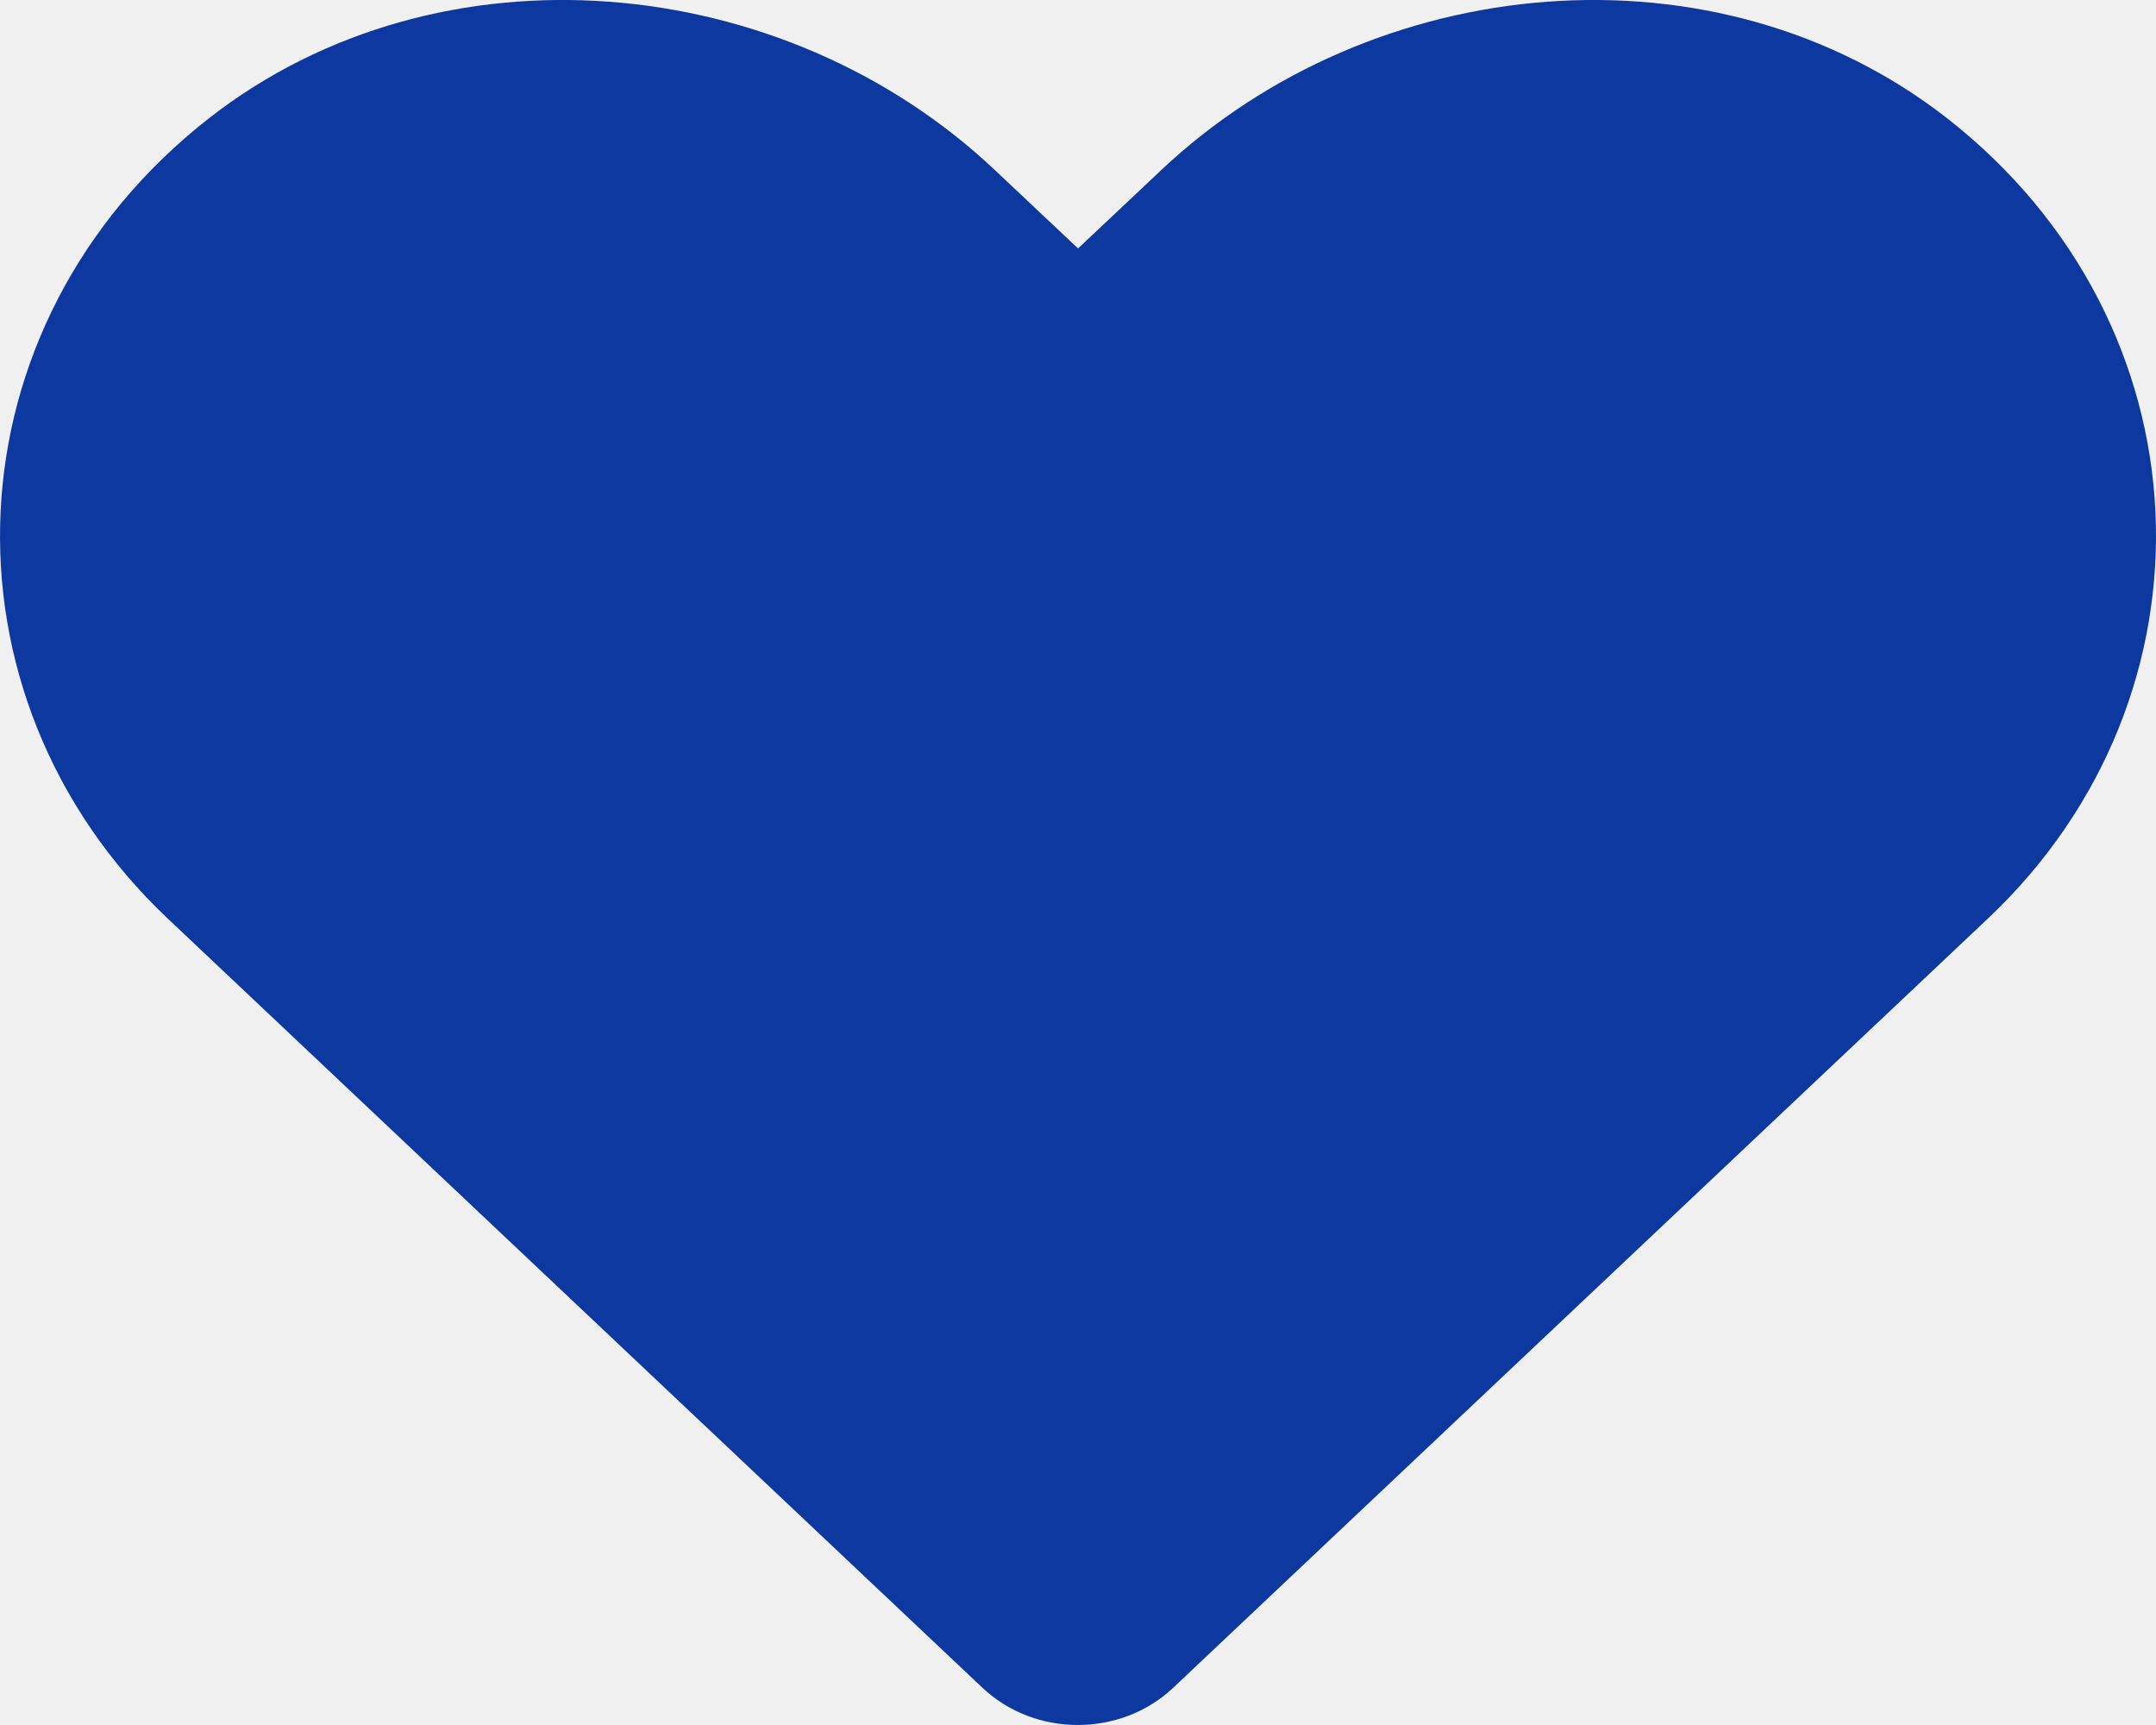
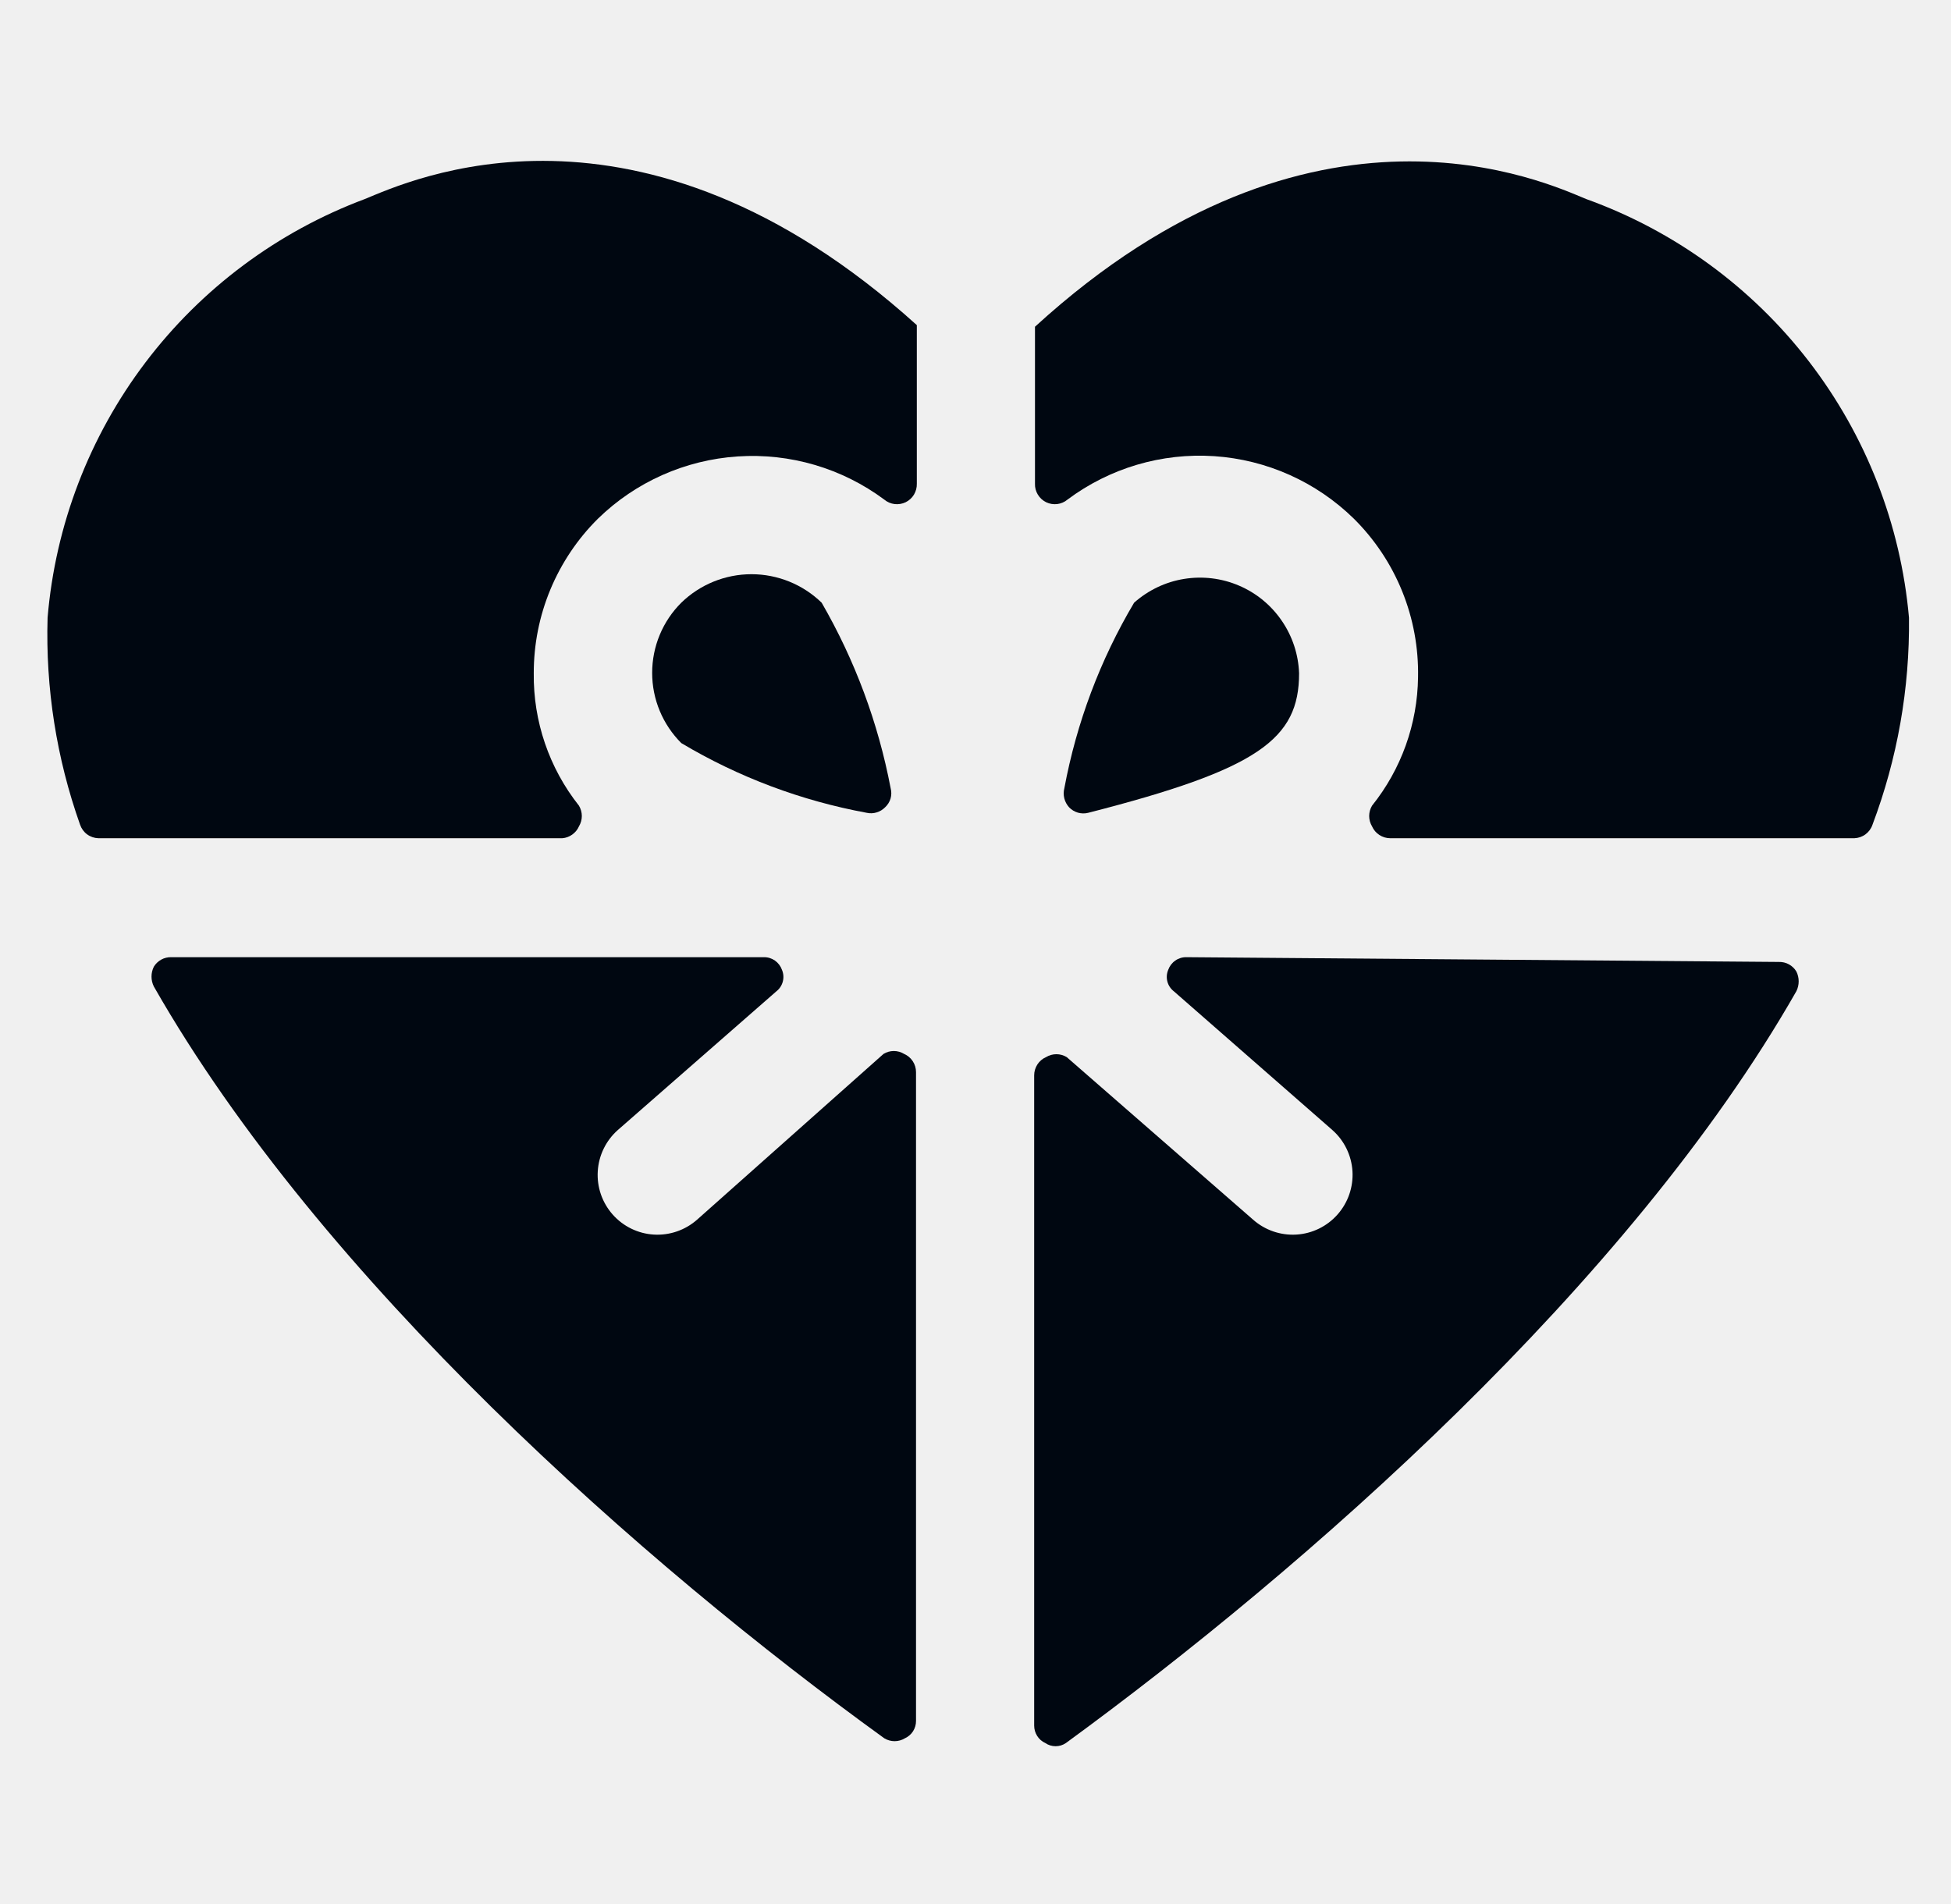
- <svg xmlns="http://www.w3.org/2000/svg" width="40" height="32" viewBox="0 0 40 32" fill="none">
-   <path d="M36.117 2.188C31.836 -1.148 25.469 -0.548 21.54 3.159L20.001 4.609L18.462 3.159C14.54 -0.548 8.165 -1.148 3.884 2.188C-1.022 6.017 -1.28 12.888 3.11 17.038L18.227 31.309C19.204 32.23 20.79 32.23 21.766 31.309L36.883 17.038C41.281 12.888 41.024 6.017 36.117 2.188Z" fill="#0C389F" />
+ <svg xmlns="http://www.w3.org/2000/svg" width="41" height="40" viewBox="0 0 41 40" fill="none">
+   <g clip-path="url(#clip0_116_3921)">
+     <path d="M27.3 14.15C27.286 13.755 27.16 13.372 26.936 13.046C26.713 12.719 26.401 12.463 26.038 12.308C25.674 12.152 25.274 12.104 24.883 12.167C24.493 12.23 24.129 12.404 23.833 12.667C23.119 13.87 22.623 15.191 22.367 16.567C22.349 16.636 22.349 16.709 22.366 16.779C22.384 16.849 22.418 16.913 22.467 16.967C22.517 17.02 22.581 17.058 22.651 17.079C22.721 17.099 22.796 17.101 22.867 17.083C26.45 16.167 27.3 15.533 27.3 14.15Z" fill="#000711" />
+     <path d="M18.217 17.083C18.285 17.098 18.356 17.095 18.423 17.074C18.49 17.054 18.551 17.017 18.6 16.967C18.654 16.917 18.694 16.854 18.715 16.783C18.735 16.712 18.736 16.638 18.717 16.567C18.456 15.194 17.966 13.876 17.267 12.667C16.872 12.283 16.343 12.068 15.792 12.068C15.241 12.068 14.712 12.283 14.317 12.667C14.123 12.86 13.969 13.09 13.864 13.343C13.759 13.596 13.705 13.868 13.705 14.142C13.705 14.416 13.759 14.687 13.864 14.94C13.969 15.193 14.123 15.423 14.317 15.617C15.519 16.334 16.84 16.83 18.217 17.083Z" fill="#000711" />
+     <path d="M21.75 10.167C21.747 10.247 21.768 10.326 21.81 10.395C21.851 10.464 21.912 10.519 21.984 10.555C22.056 10.59 22.137 10.603 22.217 10.594C22.296 10.584 22.372 10.552 22.433 10.5C23.319 9.838 24.412 9.514 25.516 9.587C26.619 9.661 27.66 10.126 28.45 10.9C28.889 11.335 29.235 11.855 29.467 12.428C29.699 13.001 29.812 13.615 29.8 14.233C29.788 15.216 29.448 16.166 28.833 16.933C28.794 16.999 28.773 17.074 28.773 17.15C28.773 17.226 28.794 17.301 28.833 17.367C28.866 17.441 28.919 17.505 28.988 17.549C29.056 17.593 29.135 17.617 29.217 17.617H38.967C39.052 17.614 39.134 17.586 39.203 17.535C39.271 17.485 39.323 17.414 39.35 17.333C39.874 15.944 40.134 14.468 40.117 12.983C39.944 11.022 39.213 9.151 38.011 7.592C36.809 6.033 35.186 4.85 33.333 4.183C32.517 3.85 27.6 1.517 21.75 6.867V10.167Z" fill="#000711" />
+     <path d="M24.933 20.117C24.85 20.115 24.767 20.14 24.699 20.188C24.63 20.236 24.578 20.304 24.55 20.383C24.517 20.461 24.511 20.547 24.532 20.628C24.553 20.709 24.601 20.782 24.667 20.833L28 23.75C28.25 23.971 28.401 24.282 28.422 24.615C28.442 24.948 28.329 25.275 28.108 25.525C27.887 25.775 27.576 25.927 27.243 25.947C26.91 25.967 26.583 25.854 26.333 25.633L22.417 22.217C22.351 22.177 22.276 22.156 22.2 22.156C22.124 22.156 22.049 22.177 21.983 22.217C21.909 22.249 21.845 22.303 21.801 22.371C21.757 22.439 21.733 22.519 21.733 22.6V36.267C21.733 36.344 21.755 36.419 21.796 36.484C21.837 36.55 21.897 36.601 21.967 36.633C22.03 36.677 22.106 36.7 22.183 36.7C22.261 36.7 22.336 36.677 22.4 36.633C27.4 32.983 34.233 27 37.75 20.833C37.782 20.769 37.799 20.697 37.799 20.625C37.799 20.553 37.782 20.481 37.75 20.417C37.712 20.354 37.658 20.302 37.593 20.267C37.529 20.232 37.457 20.215 37.383 20.217L24.933 20.117Z" fill="#000711" />
+     <path d="M11.817 17.617C11.892 17.611 11.965 17.584 12.026 17.54C12.088 17.496 12.137 17.436 12.167 17.367C12.206 17.301 12.227 17.226 12.227 17.15C12.227 17.074 12.206 16.999 12.167 16.933C11.54 16.142 11.205 15.159 11.217 14.15C11.216 13.546 11.334 12.948 11.566 12.39C11.798 11.832 12.138 11.325 12.567 10.9C13.358 10.129 14.399 9.666 15.501 9.593C16.604 9.519 17.697 9.841 18.583 10.5C18.645 10.552 18.72 10.584 18.8 10.594C18.88 10.603 18.961 10.59 19.033 10.555C19.105 10.519 19.166 10.464 19.207 10.395C19.248 10.326 19.269 10.247 19.267 10.167V6.833C13.4 1.533 8.567 3.817 7.667 4.183C5.836 4.868 4.237 6.059 3.057 7.617C1.877 9.174 1.163 11.036 1 12.983C0.956 14.463 1.188 15.938 1.683 17.333C1.711 17.414 1.762 17.485 1.83 17.535C1.899 17.586 1.981 17.614 2.067 17.617H11.817Z" fill="#000711" />
+     <path d="M19.25 22.533C19.25 22.452 19.227 22.372 19.182 22.304C19.138 22.236 19.075 22.183 19 22.15C18.935 22.11 18.86 22.089 18.783 22.089C18.707 22.089 18.632 22.11 18.567 22.15L14.65 25.633C14.4 25.854 14.073 25.967 13.74 25.947C13.407 25.927 13.096 25.775 12.875 25.525C12.654 25.275 12.541 24.948 12.562 24.615C12.582 24.282 12.734 23.971 12.983 23.75L16.317 20.833C16.383 20.782 16.43 20.709 16.451 20.628C16.472 20.547 16.466 20.461 16.433 20.383C16.405 20.304 16.353 20.236 16.285 20.188C16.216 20.14 16.134 20.115 16.05 20.117H3.6C3.527 20.115 3.454 20.132 3.39 20.167C3.325 20.203 3.271 20.254 3.233 20.317C3.201 20.381 3.184 20.453 3.184 20.525C3.184 20.597 3.201 20.669 3.233 20.733C6.75 26.9 13.533 32.883 18.583 36.533C18.649 36.573 18.724 36.594 18.8 36.594C18.876 36.594 18.951 36.573 19.017 36.533C19.087 36.501 19.146 36.45 19.188 36.385C19.229 36.319 19.251 36.244 19.25 36.167V22.533Z" fill="#000711" />
+   </g>
+   <defs>
+     <clipPath id="clip0_116_3921">
+       <rect width="40" height="40" fill="white" transform="translate(0.5)" />
+     </clipPath>
+   </defs>
</svg>
